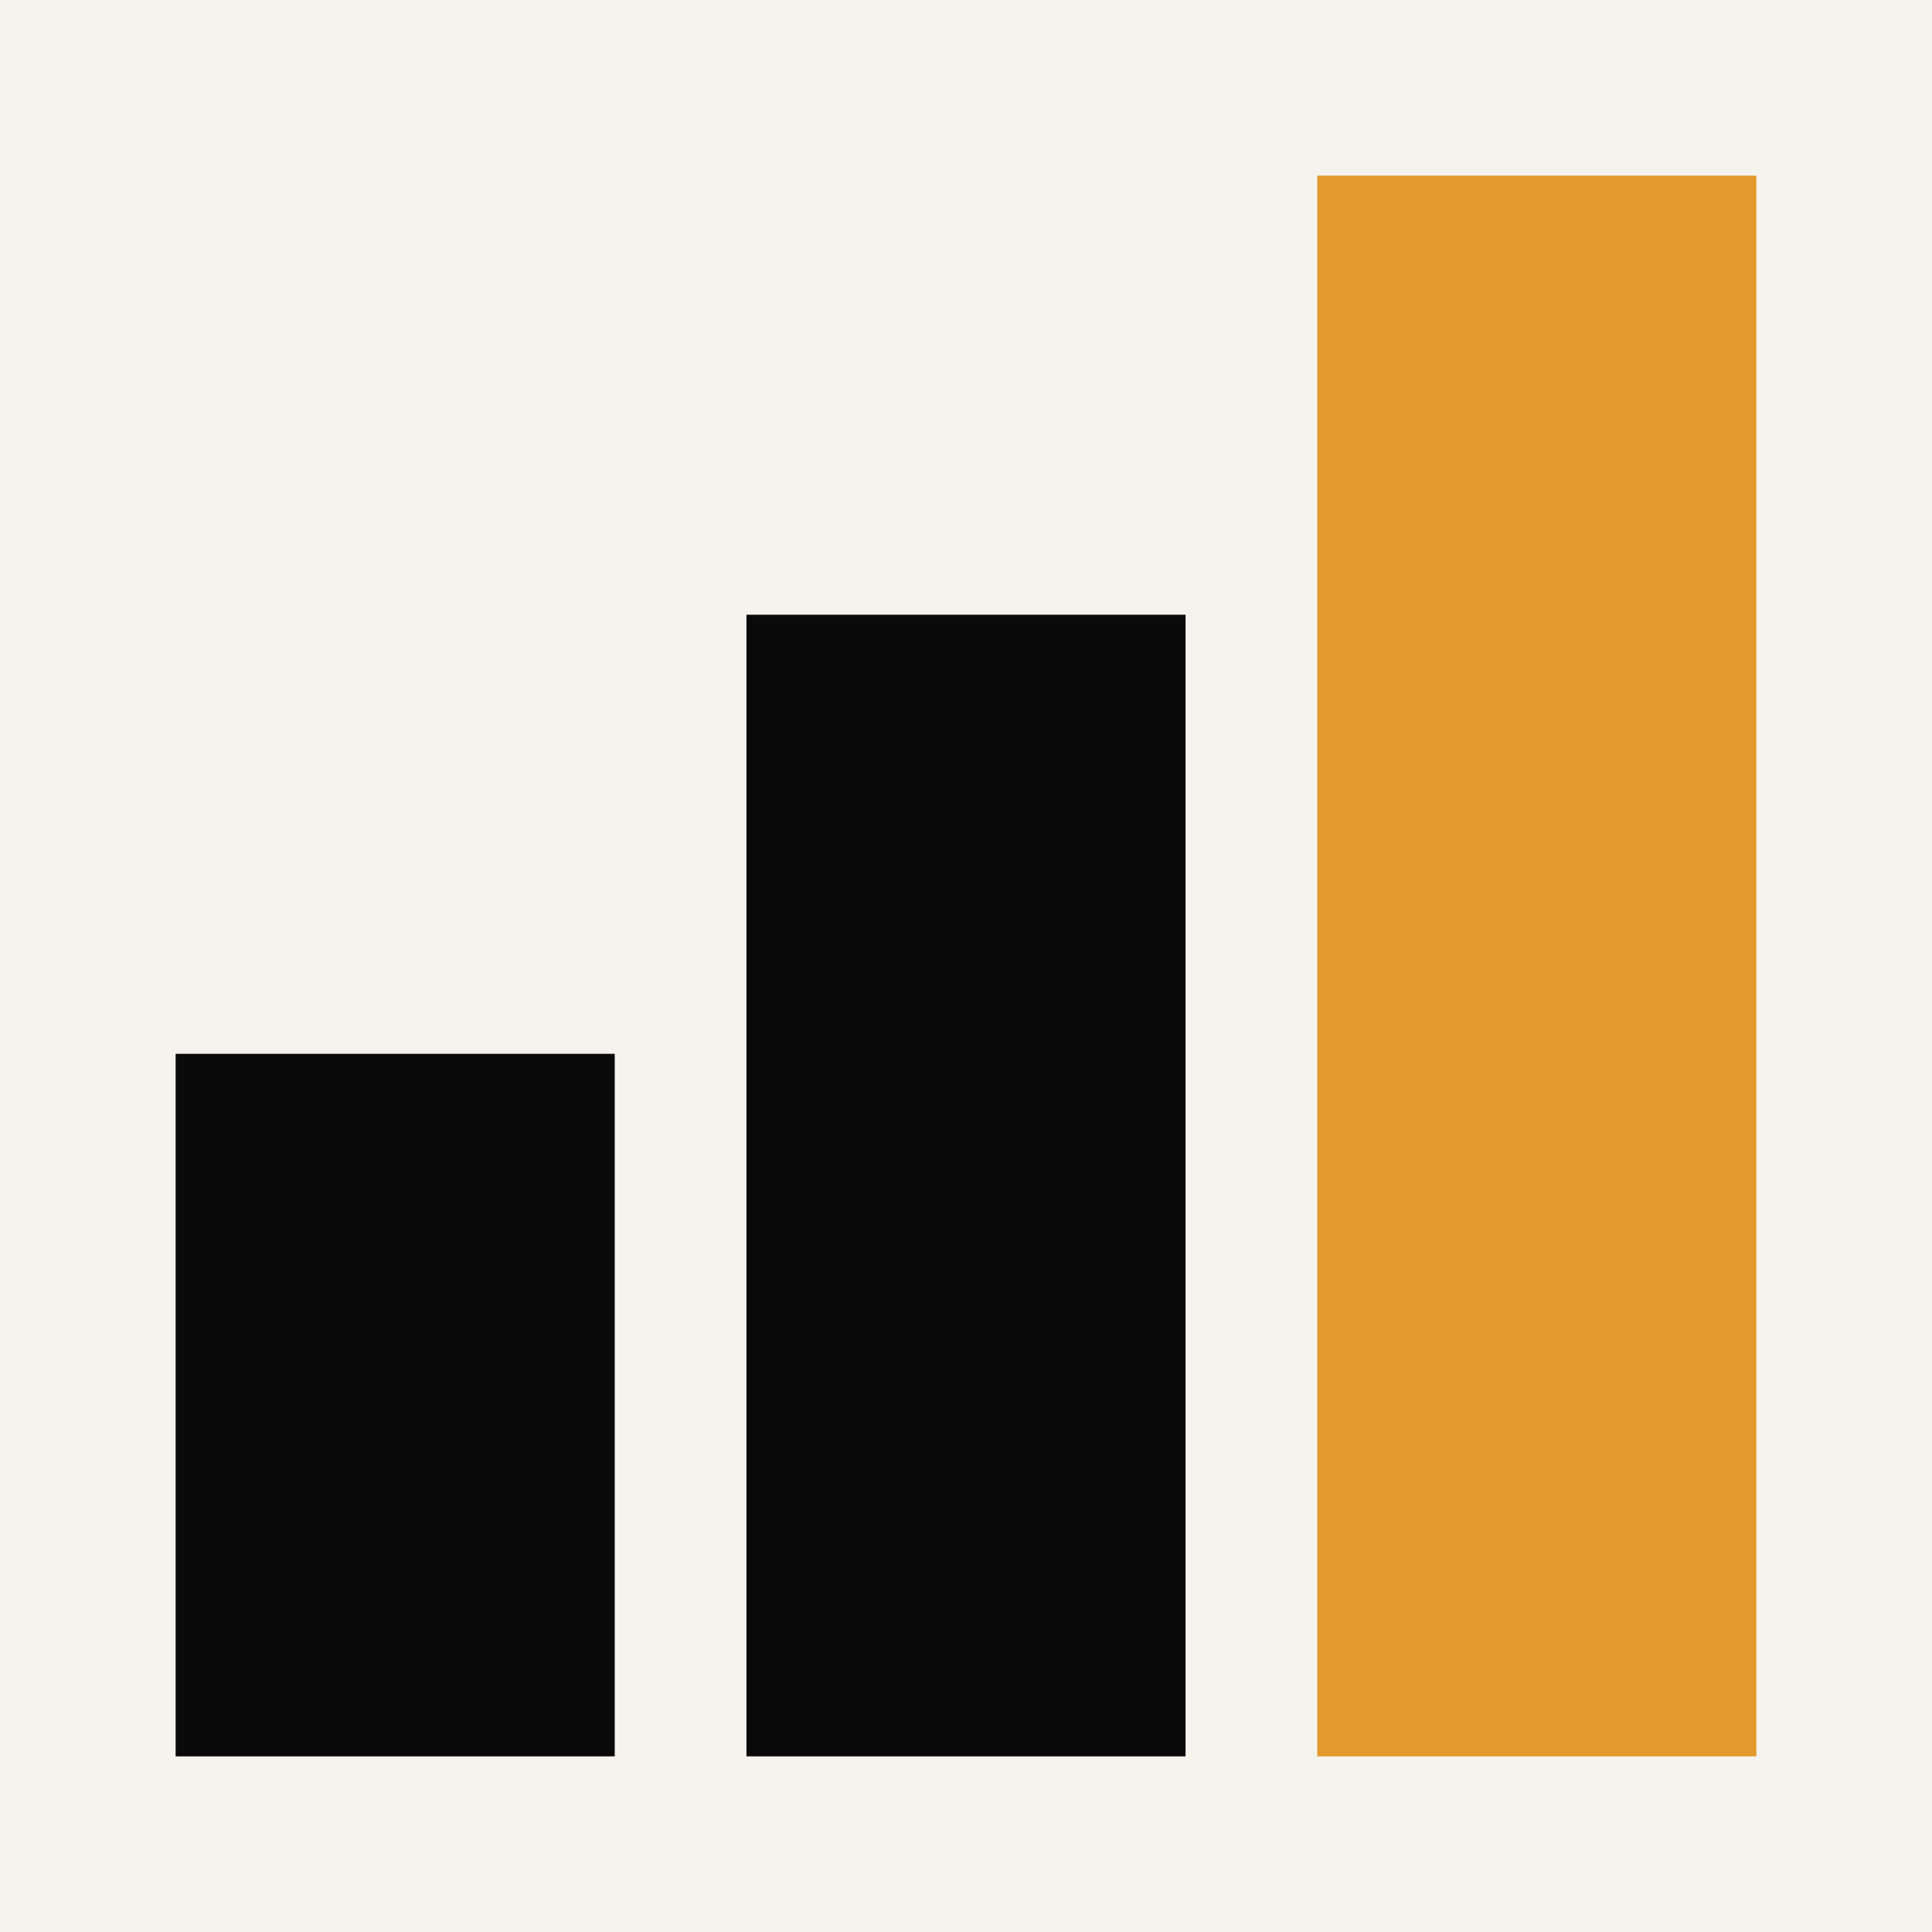
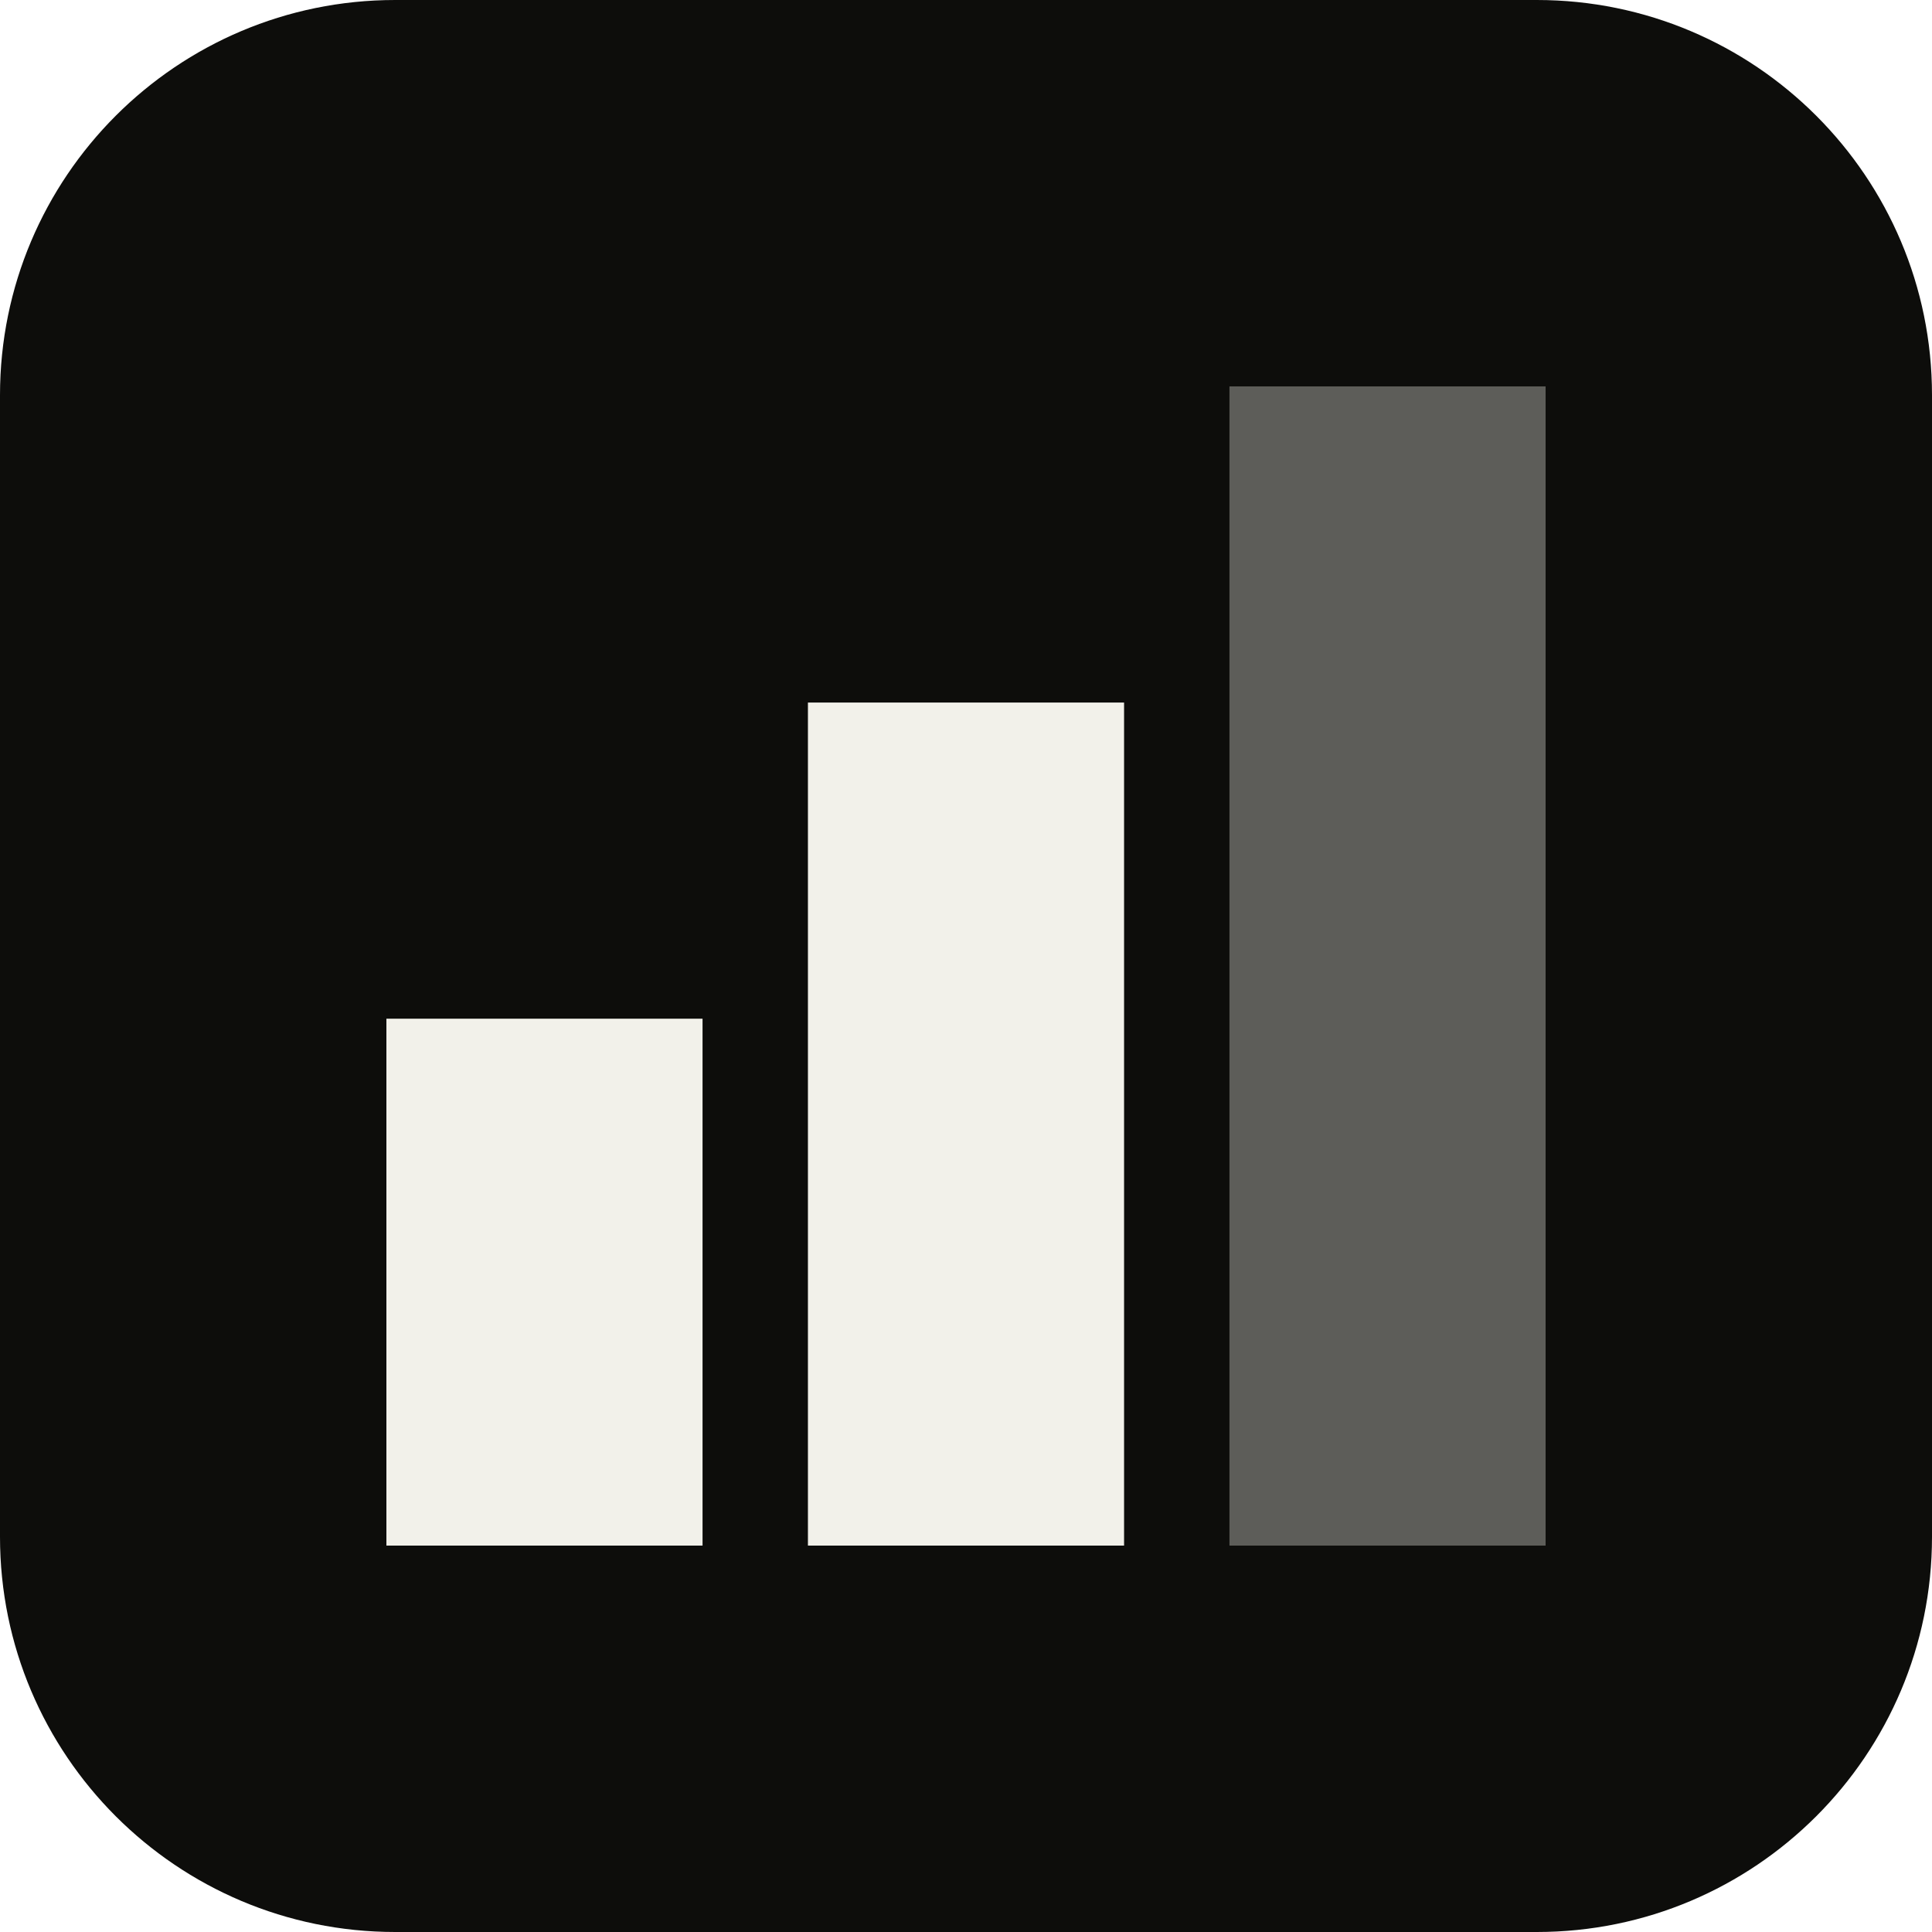
<svg xmlns="http://www.w3.org/2000/svg" viewBox="0 0 22 22">
-   <rect width="22" height="22" fill="#f4f3ee" />
-   <rect x="2" y="12" width="5" height="8" fill="#0a0a0a" />
-   <rect x="8.5" y="7" width="5" height="13" fill="#0a0a0a" />
-   <rect x="15" y="2" width="5" height="18" fill="#e39a2d" />
+   <rect width="22" height="22" rx="4.5" fill="#0d0d0b" />
+   <g transform="translate(11 11) scale(.6) translate(-11 -11)">
+     <rect x="0" y="12" width="6" height="10" fill="#f2f1ea" />
+     <rect x="8" y="6" width="6" height="16" fill="#f2f1ea" />
+     <rect x="16" y="0" width="6" height="22" fill="#5d5d59" />
+   </g>
</svg>
